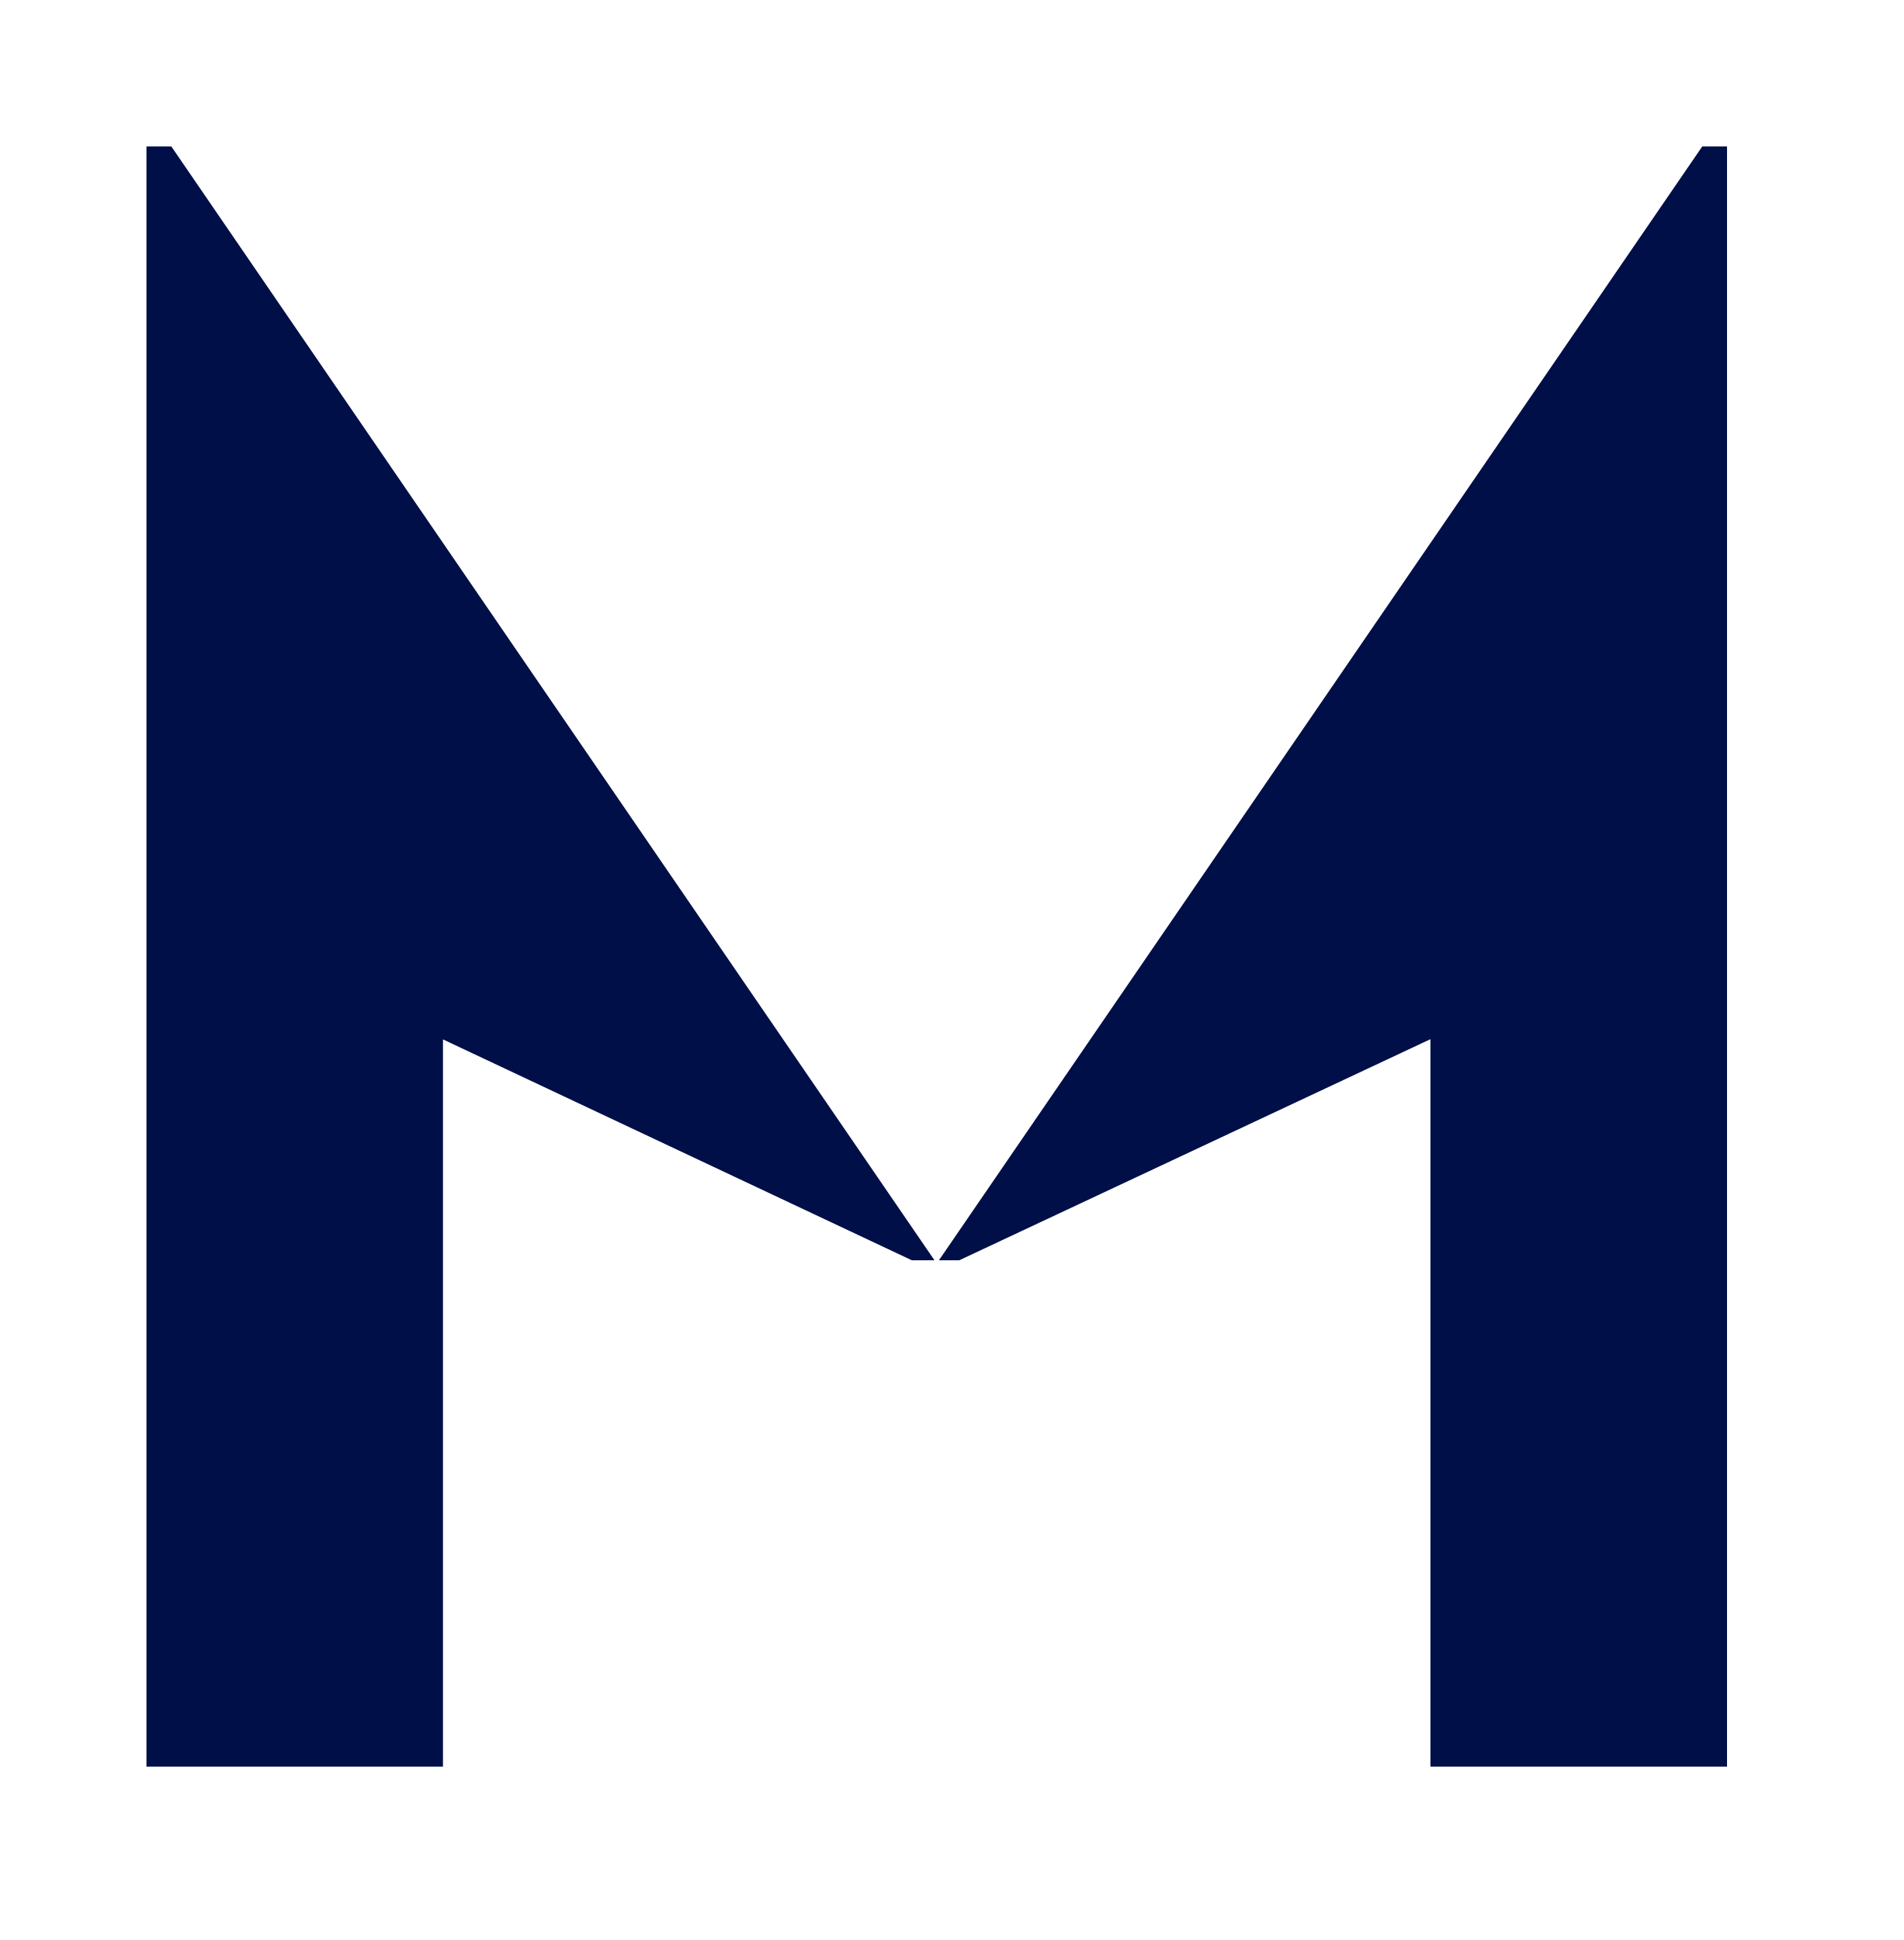
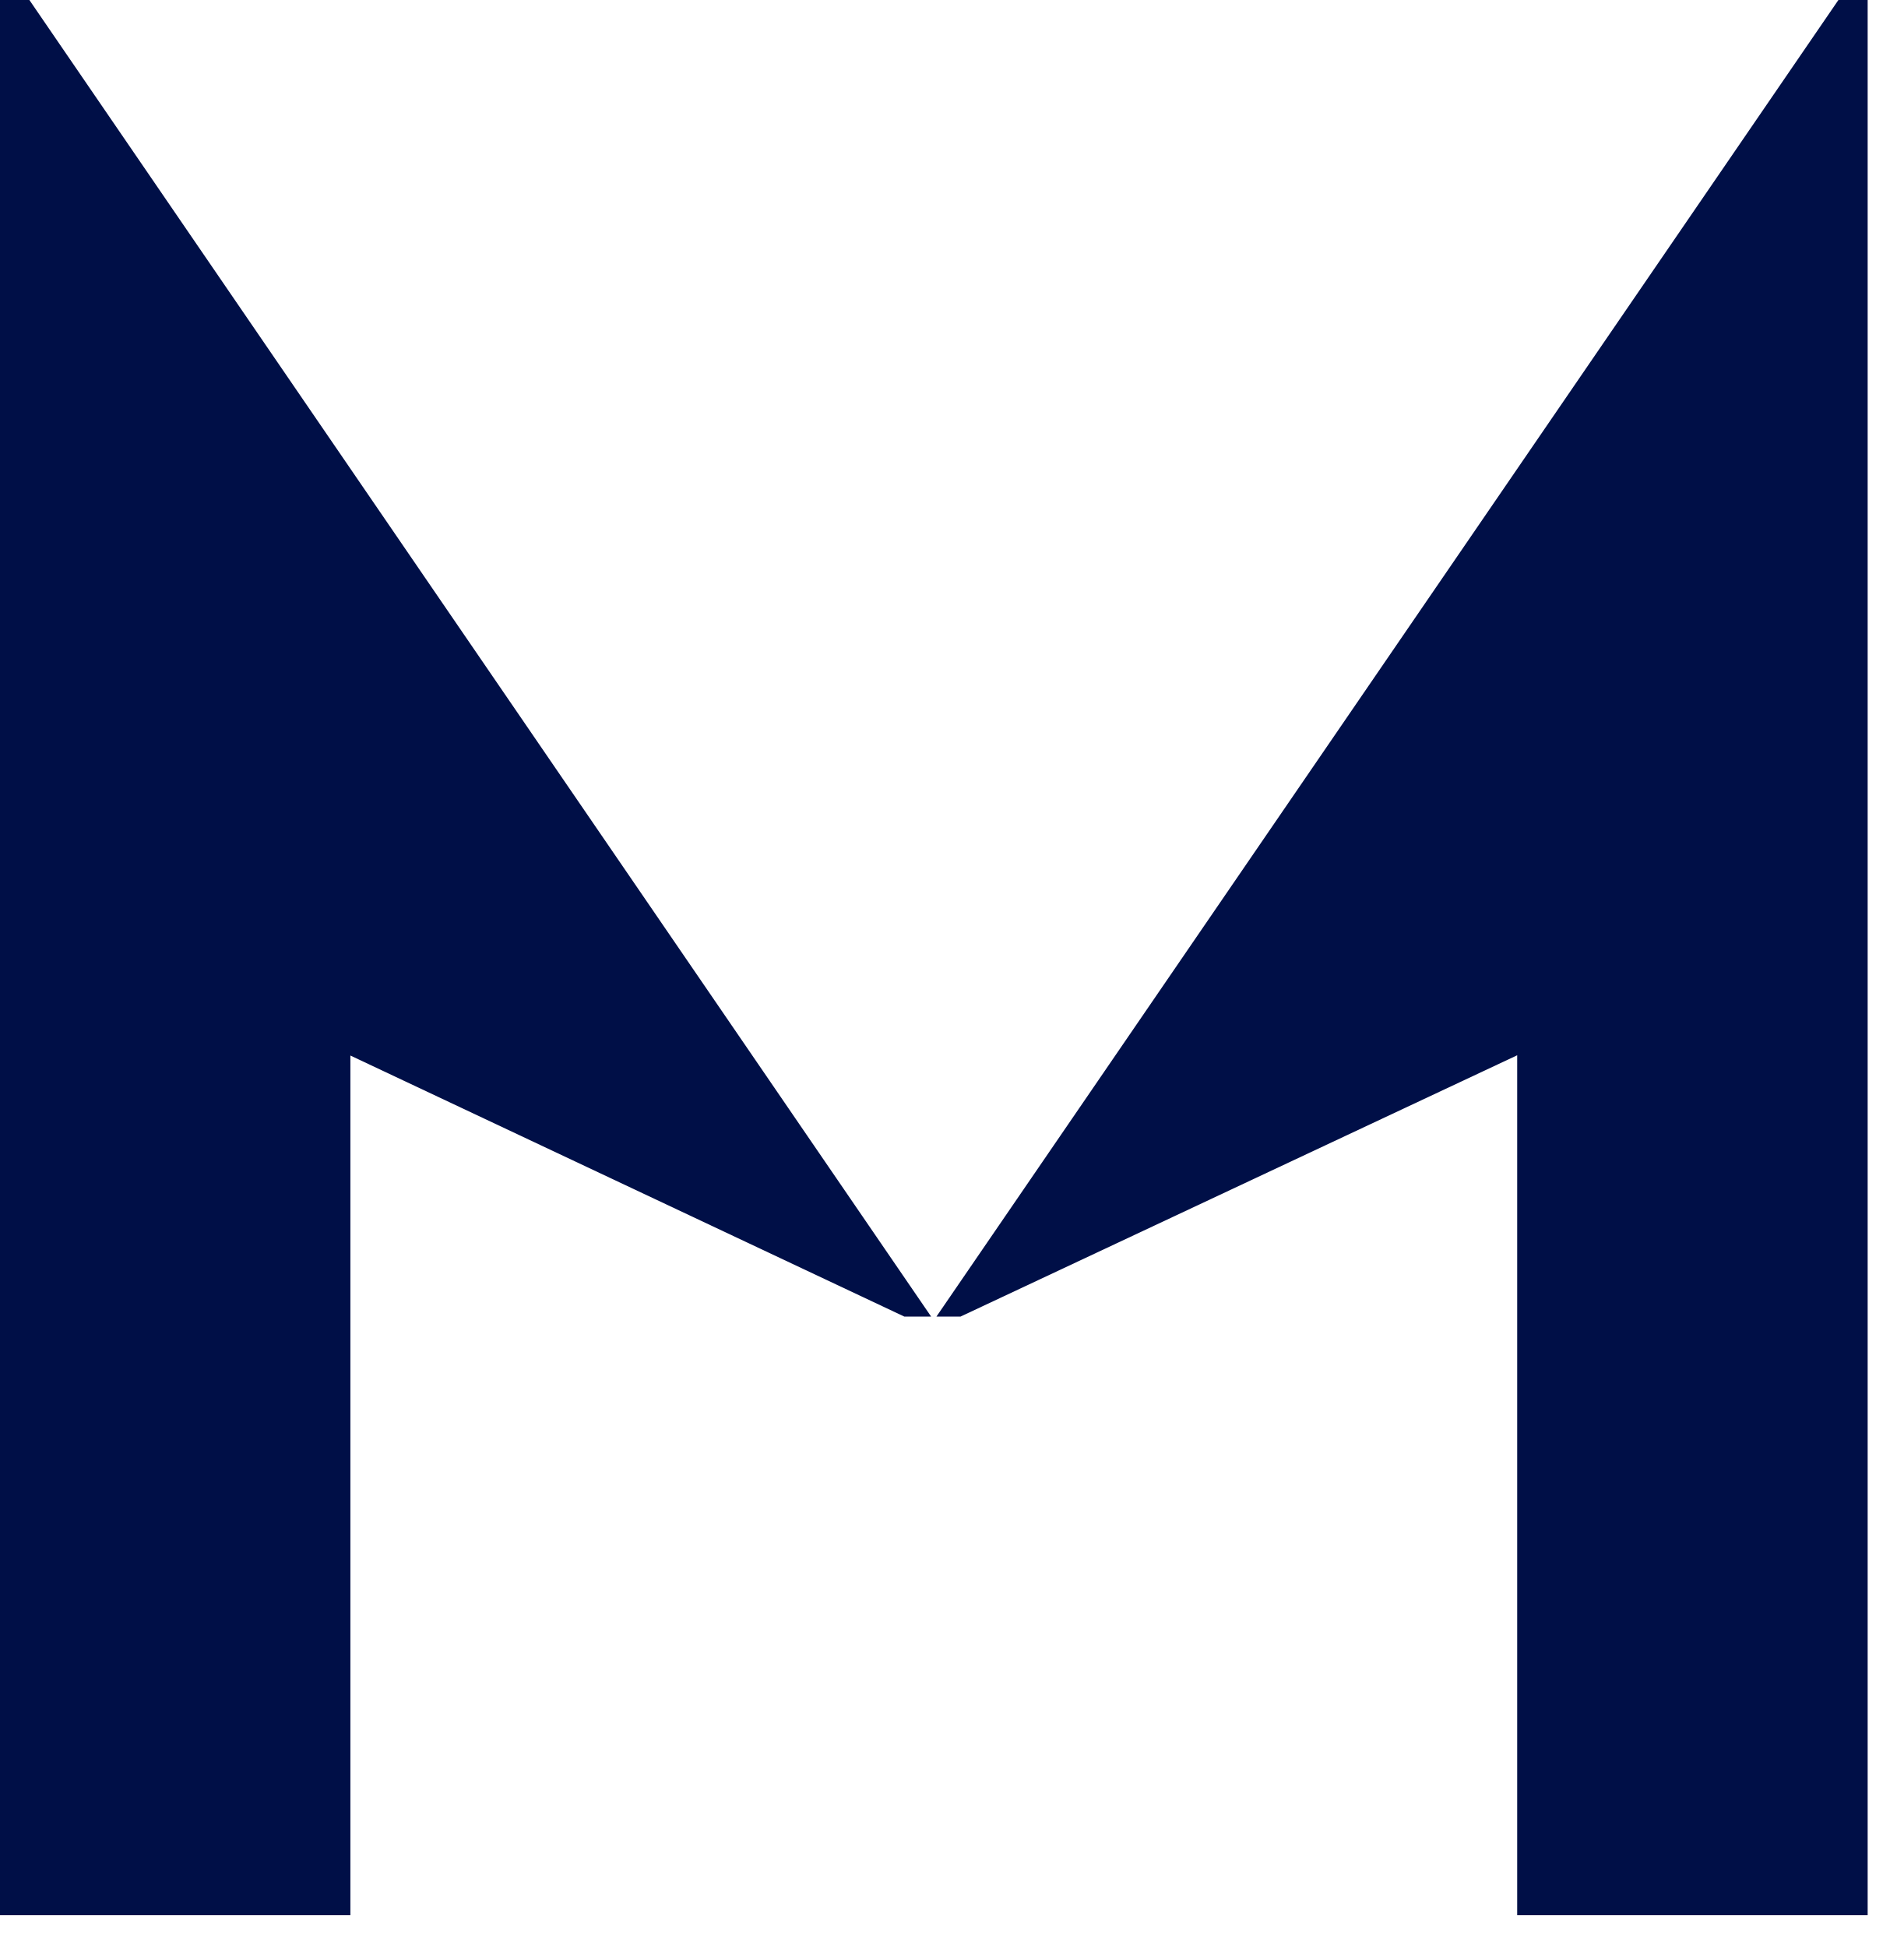
- <svg xmlns="http://www.w3.org/2000/svg" viewBox="-4 -4 52 53">
+ <svg xmlns="http://www.w3.org/2000/svg" viewBox="0 0 44 45" width="44" height="45">
  <path fill="#000F47" d="M21.645 30.43h.556l12.868-6.04v19.874h8.101V0h-.676zM0 0v44.264h8.099V24.396l12.805 6.034h.619L.679 0z" />
</svg>
